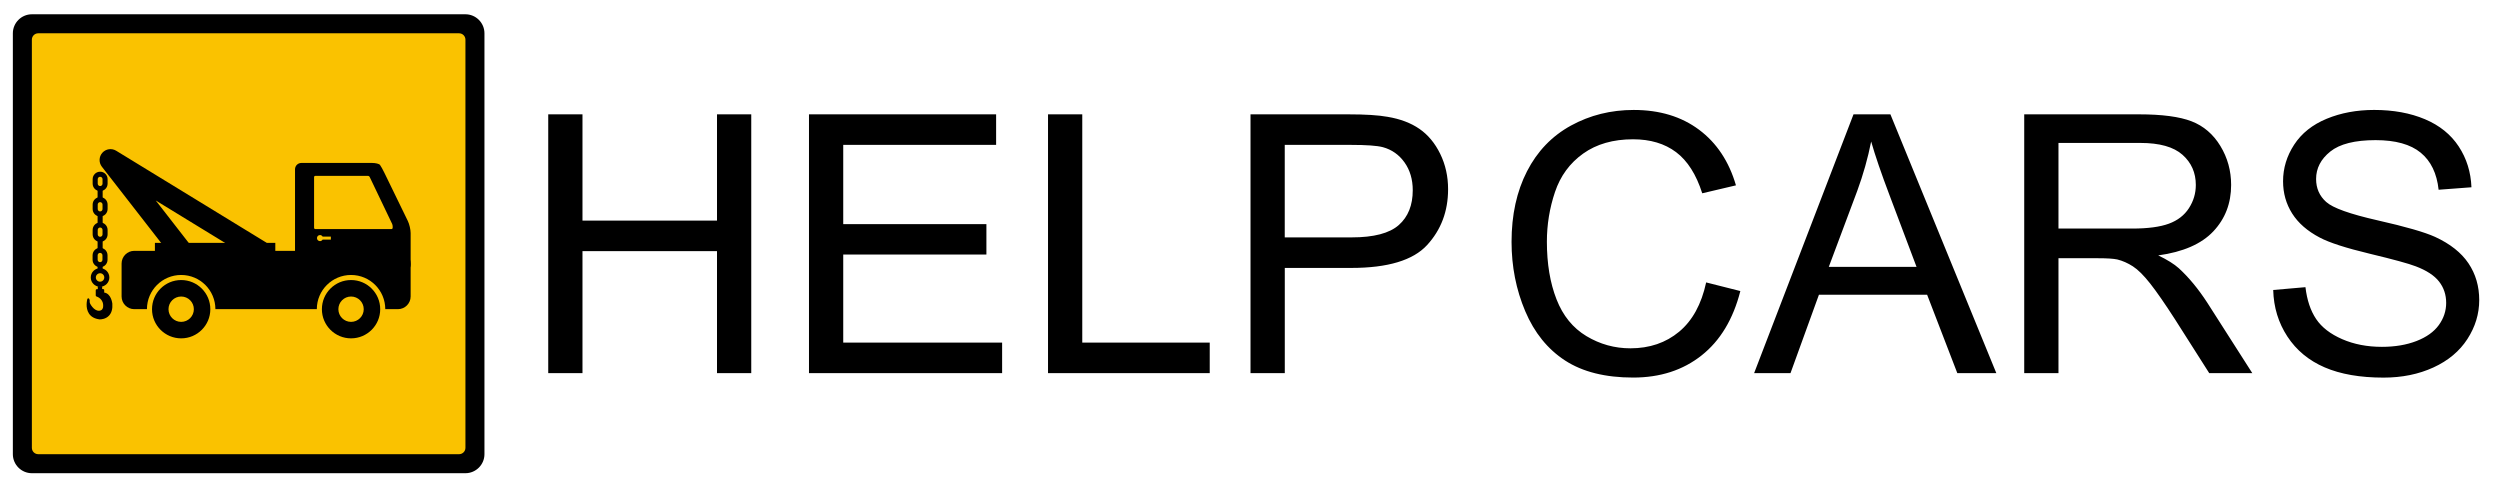
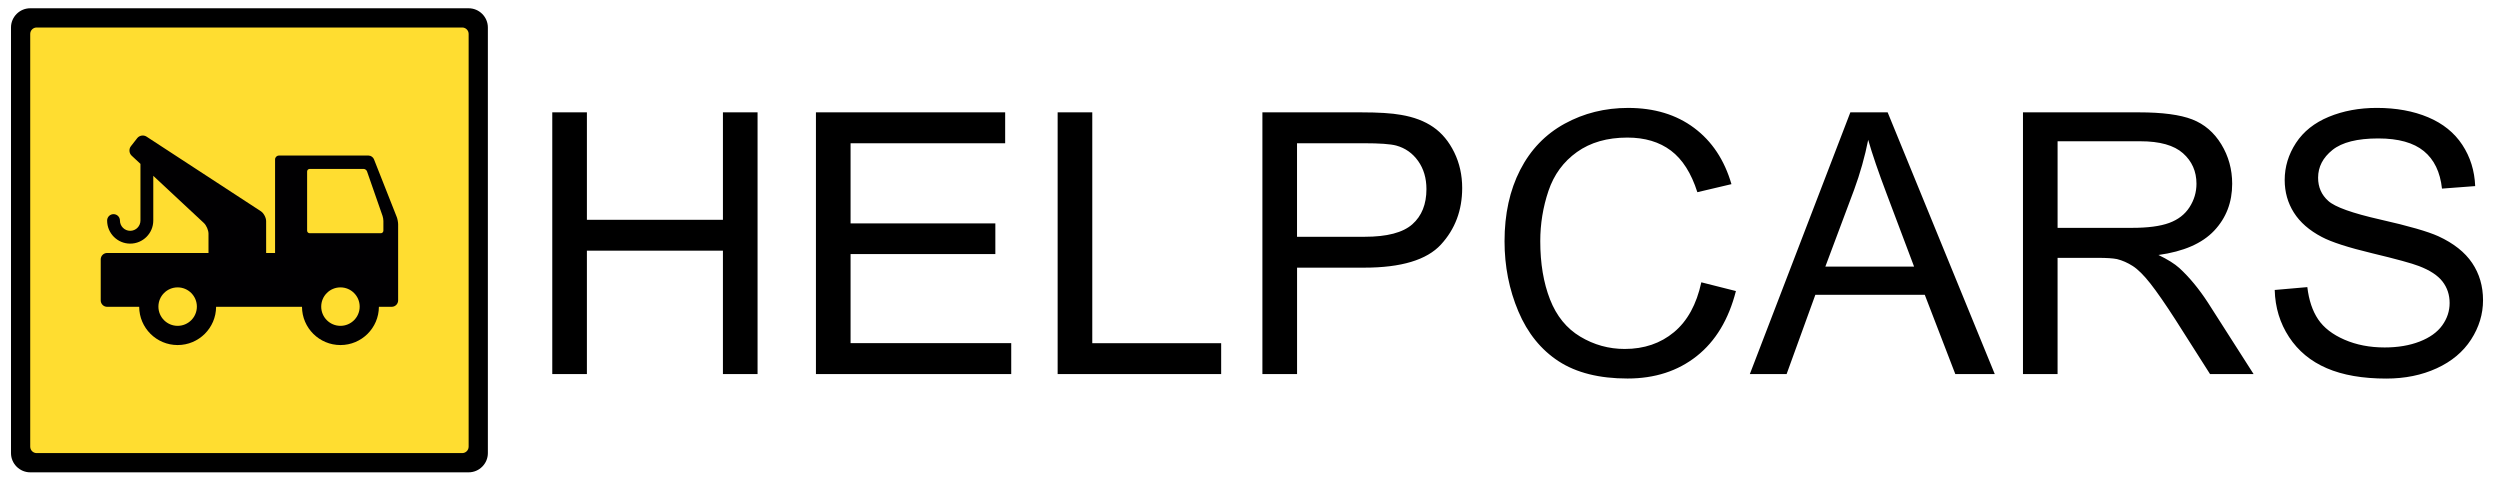
- <svg xmlns="http://www.w3.org/2000/svg" width="1972" height="380" viewBox="0 0 1972 380">
-   <path fill="#000000" d="M382.136 358.264c0 8.25-6.75 15-15 15h-342c-8.25 0-15-6.75-15-15v-332c0-8.25 6.75-15 15-15h342c8.25 0 15 6.75 15 15v332z" />
-   <path fill="#fac200" d="M362.136 26.264h-332c-2.75 0-5 2.25-5 5v322c0 2.75 2.25 5 5 5h332c2.75 0 5-2.25 5-5v-322c0-2.75-2.25-5-5-5z" />
-   <path d="M432.447 294.34V90.19h27.015v83.833h106.112V90.19h27.015v204.15h-27.02v-96.226H459.46v96.225h-27.017zm205.68 0V90.19h147.61v24.092H665.142v62.525h112.936v23.952H665.142v69.48h125.33v24.09H638.126zm188.55 0V90.19h27.016v180.058h100.542v24.09H826.678zm159.726 0V90.19h77.008c13.56 0 23.91.65 31.06 1.95 10.03 1.67 18.43 4.853 25.21 9.538 6.78 4.69 12.23 11.257 16.37 19.707 4.13 8.45 6.2 17.735 6.2 27.85 0 17.363-5.52 32.052-16.57 44.077-11.04 12.02-31.01 18.03-59.88 18.03h-52.36v82.997h-27.02zm27.015-107.088h52.778c17.452 0 29.845-3.248 37.18-9.748 7.334-6.496 11.002-15.64 11.002-27.433 0-8.53-2.158-15.85-6.475-21.93s-10.004-10.09-17.06-12.04c-4.55-1.21-12.95-1.81-25.204-1.81h-52.23v72.97zm332.352 35.51l27.016 6.823c-5.665 22.19-15.853 39.108-30.564 50.756-14.716 11.66-32.702 17.48-53.964 17.48-22.002 0-39.894-4.48-53.685-13.43-13.782-8.96-24.275-21.93-31.472-38.92-7.19-16.99-10.79-35.23-10.79-54.72 0-21.25 4.07-39.8 12.19-55.63 8.12-15.83 19.69-27.85 34.68-36.07 14.99-8.21 31.49-12.32 49.5-12.32 20.42 0 37.6 5.2 51.53 15.6 13.93 10.4 23.63 25.02 29.11 43.87l-26.6 6.27c-4.73-14.85-11.61-25.66-20.61-32.44-9.01-6.78-20.33-10.16-33.98-10.16-15.69 0-28.8 3.76-39.34 11.28-10.54 7.52-17.94 17.62-22.21 30.29-4.27 12.676-6.4 25.74-6.4 39.2 0 17.36 2.53 32.52 7.6 45.466 5.06 12.953 12.93 22.63 23.61 29.035 10.67 6.4 22.24 9.61 34.67 9.61 15.14 0 27.95-4.37 38.44-13.09 10.49-8.73 17.597-21.68 21.31-38.857zm37.878 71.578l78.4-204.15h29.105l83.553 204.15h-30.775l-23.81-61.83h-85.36l-22.42 61.83h-28.68zm58.904-83.832h69.21l-21.306-56.537c-6.5-17.17-11.324-31.28-14.482-42.33-2.6 13.09-6.266 26.09-11 38.99l-22.422 59.88zm154.156 83.832V90.19h90.516c18.193 0 32.03 1.834 41.498 5.5 9.47 3.67 17.034 10.143 22.698 19.428 5.66 9.285 8.495 19.545 8.495 30.775 0 14.483-4.69 26.692-14.065 36.624-9.38 9.936-23.862 16.248-43.448 18.94 7.147 3.435 12.578 6.823 16.293 10.165 7.888 7.24 15.363 16.293 22.42 27.155l35.51 55.563h-33.978l-27.015-42.473c-7.893-12.254-14.393-21.63-19.496-28.13-5.108-6.495-9.676-11.045-13.72-13.646-4.033-2.59-8.143-4.4-12.32-5.43-3.065-.64-8.078-.97-15.04-.97h-31.333v90.66h-27.015zm27.015-114.05h58.07c12.348 0 22-1.277 28.964-3.833 6.963-2.55 12.254-6.635 15.875-12.254 3.62-5.615 5.43-11.715 5.43-18.31 0-9.654-3.503-17.59-10.515-23.813-7.008-6.222-18.08-9.33-33.21-9.33h-64.614v67.54zm169.334 48.46l25.484-2.228c1.21 10.215 4.02 18.593 8.43 25.133 4.41 6.55 11.26 11.84 20.54 15.875 9.28 4.043 19.73 6.06 31.33 6.06 10.31 0 19.4-1.532 27.3-4.595 7.89-3.064 13.77-7.264 17.62-12.605 3.85-5.337 5.78-11.158 5.78-17.474 0-6.406-1.86-11.998-5.57-16.782-3.71-4.78-9.84-8.79-18.38-12.043-5.48-2.13-17.59-5.45-36.34-9.95-18.75-4.5-31.89-8.74-39.41-12.74-9.74-5.1-17.01-11.44-21.79-19.01-4.78-7.56-7.17-16.03-7.17-25.41 0-10.3 2.93-19.93 8.78-28.9 5.85-8.95 14.39-15.75 25.62-20.4 11.23-4.64 23.72-6.96 37.46-6.96 15.13 0 28.48 2.44 40.04 7.31 11.56 4.88 20.45 12.05 26.67 21.52 6.22 9.47 9.56 20.19 10.03 32.17l-25.9 1.95c-1.39-12.9-6.1-22.65-14.132-29.24-8.03-6.59-19.89-9.89-35.58-9.89-16.34 0-28.245 3-35.72 8.98-7.47 5.99-11.21 13.21-11.21 21.66 0 7.34 2.648 13.37 7.94 18.1 5.197 4.74 18.777 9.59 40.734 14.56 21.95 4.96 37.01 9.31 45.183 13.02 11.88 5.48 20.656 12.42 26.32 20.82 5.66 8.41 8.495 18.09 8.495 29.04 0 10.86-3.11 21.1-9.33 30.71-6.22 9.61-15.15 17.08-26.81 22.42-11.64 5.34-24.76 8.01-39.33 8.01-18.475 0-33.955-2.693-46.443-8.08-12.483-5.38-22.28-13.48-29.38-24.293-7.104-10.815-10.842-23.047-11.21-36.694zM142.91 220.895c-12.703 0-23 10.297-23 23s10.297 23 23 23 23-10.297 23-23-10.297-23-23-23zm0 33c-5.523 0-10-4.477-10-10s4.477-10 10-10 10 4.477 10 10-4.477 10-10 10z" fill="#000000" />
-   <path fill="#000000" d="M313.91 197.866h-208c-5.5 0-10 4.5-10 10v26c0 5.5 4.5 10 10 10h10c.017-14.898 12.098-26.97 27-26.97s26.983 12.072 27 26.97h80c.016-14.898 12.097-26.97 27-26.97s26.982 12.072 26.998 26.97h10c5.5 0 10-4.5 10-10v-26c.002-5.5-4.498-10-9.998-10z" />
-   <path fill="#000000" d="M276.91 220.895c-12.703 0-23 10.297-23 23s10.297 23 23 23 23-10.297 23-23-10.297-23-23-23zm0 33c-5.523 0-10-4.477-10-10s4.477-10 10-10 10 4.477 10 10-4.477 10-10 10zm44.812-79.527L303.12 136.15c-1.203-2.473-2.724-5.198-3.378-6.057-.655-.86-3.44-1.56-6.19-1.56H237.71c-2.75 0-5 2.25-5 5v75.332c0 2.75 2.25 5 5 5h81.2c2.75 0 5-2.25 5-5v-25.002c0-2.75-.984-7.022-2.188-9.495zm-60.75 14.623h-6.492c-.414.72-1.18 1.21-2.07 1.21-1.322 0-2.395-1.07-2.395-2.39s1.073-2.39 2.396-2.39c.89 0 1.66.49 2.07 1.21h6.5V189zm48.772-9.29c0 .55-.45 1-1 1h-60c-.55 0-1-.45-1-1v-40c0-.55.45-1 1-1h41.432c.55 0 1.194.41 1.432.9l17.705 36.99c.237.5.432 1.36.432 1.91v1.21zm-160.02 12.99l-26.866-34.54 56.474 34.54h32.192c-.542-.6-1.144-1.16-1.87-1.6L91.63 118.9c-3.544-2.168-8.126-1.49-10.892 1.603-2.766 3.1-2.925 7.73-.376 11.01l47.588 61.184h21.775z" />
-   <path fill="#000000" d="M122.194 191.563h94.972v8.344h-94.972zm-43.216-40.8c-3.252 0-5.898-2.645-5.898-5.897v-3.536c0-3.252 2.646-5.898 5.898-5.898s5.898 2.646 5.898 5.898v3.536c0 3.252-2.645 5.898-5.898 5.898zm0-11.332c-1.047 0-1.898.86-1.898 1.9v3.54c0 1.05.852 1.9 1.898 1.9s1.898-.85 1.898-1.9v-3.53c0-1.04-.85-1.9-1.898-1.9zm0 31.34c-3.252 0-5.898-2.64-5.898-5.9v-3.53c0-3.25 2.646-5.89 5.898-5.89s5.898 2.65 5.898 5.9v3.54c0 3.26-2.645 5.9-5.898 5.9zm0-11.33c-1.047 0-1.898.86-1.898 1.9v3.54c0 1.05.852 1.9 1.898 1.9s1.898-.85 1.898-1.89v-3.54c0-1.04-.85-1.9-1.898-1.9zm0 31.34c-3.252 0-5.898-2.64-5.898-5.9v-3.53c0-3.25 2.646-5.9 5.898-5.9s5.898 2.65 5.898 5.9v3.54c0 3.25-2.645 5.9-5.898 5.9zm0-11.33c-1.047 0-1.898.86-1.898 1.9v3.54c0 1.05.852 1.9 1.898 1.9s1.898-.85 1.898-1.89v-3.54c0-1.04-.85-1.9-1.898-1.9zm-.05 31.34c-3.253 0-5.9-2.64-5.9-5.9v-3.53c0-3.25 2.646-5.9 5.898-5.9s5.898 2.65 5.898 5.9v3.54c0 3.25-2.645 5.9-5.898 5.9zm0-11.33c-1.048 0-1.9.86-1.9 1.9v3.54c0 1.05.85 1.9 1.898 1.9s1.898-.85 1.898-1.9v-3.53c0-1.04-.85-1.9-1.898-1.9z" />
-   <path fill="#000000" d="M76.978 148.764h4v8.77h-4zm0 20h4v8.77h-4zm0 20h4v8.77h-4zm1.95 37.436c-4.045 0-7.334-3.29-7.334-7.334s3.29-7.333 7.333-7.333 7.333 3.29 7.333 7.333-3.29 7.333-7.333 7.333zm0-10.667c-1.84 0-3.334 1.495-3.334 3.333s1.496 3.333 3.333 3.333 3.333-1.5 3.333-3.34-1.495-3.34-3.333-3.34z" />
-   <path fill="#000000" d="M82.2 230.807v-1.917c0-.23-.09-.45-.255-.612-.164-.16-.366-.244-.616-.248l-.76.01c.01-.064.02-.128.02-.195V225.7h-3.44v2.145c0 .084.01.165.02.245l-.8.01c-.47.008-.85.39-.85.86v4.082c0 .38.25.717.61.825.24.072 5.95 1.842 5.19 8.347-.03.32-.34 2.92-3.43 2.92-1.5 0-3.44-1.006-5.05-2.987-1.64-2.014-2.37-3.53-2.08-4.918.09-.46-.4-1.77-.85-1.88-.45-.11-.91.15-1.03.6-.08.27-1.82 6.69 1.32 11.41 1.7 2.56 4.49 4.09 8.34 4.57h.26c1.04 0 4.633-.22 7.21-2.98 2.02-2.17 2.893-5.33 2.6-9.44-.038-.34-.925-8.01-6.44-8.74zM76.978 207.7h4v5.666h-4z" />
+ <svg xmlns="http://www.w3.org/2000/svg" width="1950.195" height="377.452" viewBox="13.222 2.548 1950.195 377.452">
+   <path d="M393.797 356c0 8.25-6.75 15-15 15h-342c-8.25 0-15-6.75-15-15V24c0-8.25 6.75-15 15-15h342c8.25 0 15 6.75 15 15v332z" />
+   <path d="M373.797 24h-332c-2.75 0-5 2.25-5 5v322c0 2.75 2.25 5 5 5h332c2.75 0 5-2.25 5-5V29c0-2.75-2.25-5-5-5z" fill="#FFDD30" />
+   <path d="M444.038 294.34V90.19h27.015v83.833h106.112V90.19h27.015v204.15h-27.02v-96.226H471.05v96.225h-27.016.004zm205.68 0V90.19h147.61v24.092H676.733v62.525H789.67v23.952H676.732v69.48h125.33v24.09H649.717v.01zm188.55 0V90.19h27.016v180.058h100.542v24.09H838.27l-.002.002zm159.726 0V90.19h77.008c13.56 0 23.91.65 31.06 1.95 10.03 1.67 18.43 4.853 25.21 9.538 6.78 4.69 12.23 11.257 16.37 19.707 4.13 8.45 6.2 17.735 6.2 27.85 0 17.363-5.52 32.052-16.57 44.077-11.04 12.02-31.01 18.03-59.88 18.03h-52.36v82.997h-27.038zm27.015-107.088h52.77c17.45 0 29.84-3.248 37.18-9.748 7.33-6.496 11-15.64 11-27.433 0-8.53-2.16-15.85-6.48-21.93s-10.01-10.09-17.06-12.04c-4.55-1.21-12.95-1.81-25.21-1.81H1025v72.97h.01zm315.35 35.51l27.01 6.823c-5.67 22.19-15.86 39.108-30.57 50.756-14.72 11.66-32.7 17.48-53.97 17.48-22.01 0-39.9-4.48-53.69-13.43-13.78-8.96-24.28-21.93-31.47-38.92-7.19-16.99-10.79-35.23-10.79-54.72 0-21.25 4.07-39.8 12.19-55.63s19.69-27.85 34.68-36.07c14.99-8.21 31.49-12.32 49.5-12.32 20.42 0 37.6 5.2 51.53 15.6s23.63 25.02 29.11 43.87l-26.6 6.27c-4.73-14.85-11.61-25.66-20.61-32.44-9.01-6.78-20.33-10.16-33.98-10.16-15.69 0-28.8 3.76-39.34 11.28-10.54 7.52-17.94 17.62-22.21 30.29-4.27 12.68-6.4 25.74-6.4 39.2 0 17.36 2.53 32.52 7.6 45.47 5.06 12.96 12.93 22.63 23.61 29.04 10.67 6.4 22.24 9.61 34.67 9.61 15.14 0 27.95-4.37 38.44-13.09 10.49-8.73 17.59-21.68 21.31-38.85l-.04-.04zm37.88 71.578l78.4-204.15h29.1l83.55 204.15h-30.78l-23.81-61.83h-85.36l-22.42 61.83h-28.7zm58.9-83.832h69.21l-21.31-56.537c-6.5-17.17-11.33-31.28-14.48-42.33-2.6 13.09-6.27 26.09-11 38.99l-22.42 59.88zm154.16 83.832V90.19h90.51c18.19 0 32.03 1.834 41.5 5.5 9.47 3.67 17.03 10.143 22.7 19.428 5.66 9.285 8.49 19.545 8.49 30.775 0 14.483-4.69 26.692-14.07 36.624-9.38 9.936-23.86 16.248-43.45 18.94 7.14 3.435 12.58 6.823 16.29 10.165 7.88 7.24 15.36 16.293 22.42 27.155l35.51 55.563h-33.98l-27.02-42.473c-7.897-12.254-14.397-21.63-19.5-28.13-5.11-6.495-9.68-11.045-13.72-13.646-4.036-2.59-8.146-4.4-12.32-5.43-3.068-.64-8.08-.97-15.04-.97h-31.33v90.66h-27.01v-.01zm27.01-114.05h58.07c12.35 0 22-1.277 28.96-3.833 6.96-2.55 12.25-6.635 15.87-12.254 3.62-5.615 5.43-11.715 5.43-18.31 0-9.654-3.51-17.59-10.52-23.813-7.01-6.222-18.08-9.33-33.21-9.33h-64.61v67.54zm169.33 48.46l25.48-2.228c1.21 10.215 4.02 18.593 8.43 25.133 4.41 6.55 11.26 11.84 20.54 15.875 9.28 4.043 19.73 6.06 31.33 6.06 10.31 0 19.4-1.532 27.3-4.595 7.89-3.064 13.77-7.264 17.62-12.605 3.85-5.337 5.78-11.158 5.78-17.474 0-6.406-1.86-11.998-5.57-16.782-3.71-4.78-9.84-8.79-18.38-12.043-5.48-2.13-17.59-5.45-36.34-9.95s-31.89-8.74-39.41-12.74c-9.74-5.1-17.01-11.44-21.79-19.01-4.78-7.56-7.17-16.03-7.17-25.41 0-10.3 2.93-19.93 8.78-28.9 5.85-8.95 14.39-15.75 25.62-20.4 11.23-4.64 23.72-6.96 37.46-6.96 15.13 0 28.48 2.44 40.04 7.31 11.56 4.88 20.45 12.05 26.67 21.52 6.22 9.47 9.56 20.19 10.03 32.17l-25.9 1.95c-1.39-12.9-6.1-22.65-14.13-29.24-8.03-6.59-19.89-9.89-35.58-9.89-16.34 0-28.25 3-35.72 8.98-7.47 5.99-11.21 13.21-11.21 21.66 0 7.34 2.64 13.37 7.94 18.1 5.19 4.74 18.77 9.59 40.73 14.56 21.95 4.96 37.01 9.31 45.18 13.02 11.88 5.48 20.65 12.42 26.32 20.82 5.66 8.41 8.49 18.09 8.49 29.04 0 10.86-3.11 21.1-9.33 30.71s-15.15 17.08-26.81 22.42c-11.64 5.34-24.76 8.01-39.33 8.01-18.48 0-33.96-2.69-46.44-8.08-12.49-5.38-22.28-13.48-29.38-24.29-7.11-10.81-10.85-23.04-11.21-36.69l-.06-.04z" />
+   <path d="M322.696 171.78L304.9 126.692c-.607-1.535-2.452-2.79-4.103-2.79h-70c-1.65 0-3 1.35-3 3v72.995h-6.96l-.018-24.885c-.01-2.75-1.89-6.23-4.19-7.733l-89.1-58.16c-2.31-1.51-5.58-.96-7.27 1.2l-4.93 6.3c-1.7 2.16-1.44 5.47.57 7.34l6.89 6.42v44.22c0 4.41-3.59 8-8 8s-8-3.59-8-8c0-2.76-2.24-5-5-5s-5 2.24-5 5c0 9.92 8.07 18 18 18s18-8.08 18-18v-34.89l39.43 36.76c2.01 1.87 3.65 5.66 3.65 8.41v15.01H96.79c-2.75 0-5 2.25-5 5v32c0 2.75 2.25 5 5 5h25.01c.09 16.49 13.484 29.83 29.997 29.83s29.906-13.34 29.996-29.83H248.8c.09 16.49 13.484 29.83 29.997 29.83s29.906-13.34 29.996-29.84h10.004c2.75 0 5-2.25 5-5v-59.33c0-1.65-.495-4.26-1.1-5.79zm-170.9 84.95c-8.283 0-15-6.716-15-15 0-8.284 6.717-15 15-15s15 6.716 15 15c0 8.285-6.714 15-15 15zm127 0c-8.283 0-15-6.716-15-15 0-8.284 6.717-15 15-15s15 6.716 15 15c0 8.285-6.714 15-15 15zm33.5-74.244c0 1.1-.9 2-2 2h-55.5c-1.1 0-2-.9-2-2V136.32c0-1.1.9-2 2-2h42.064c1.1 0 2.296.85 2.658 1.888l12.12 34.778c.363 1.04.66 2.79.66 3.89v7.61z" fill="#010002" />
</svg>
